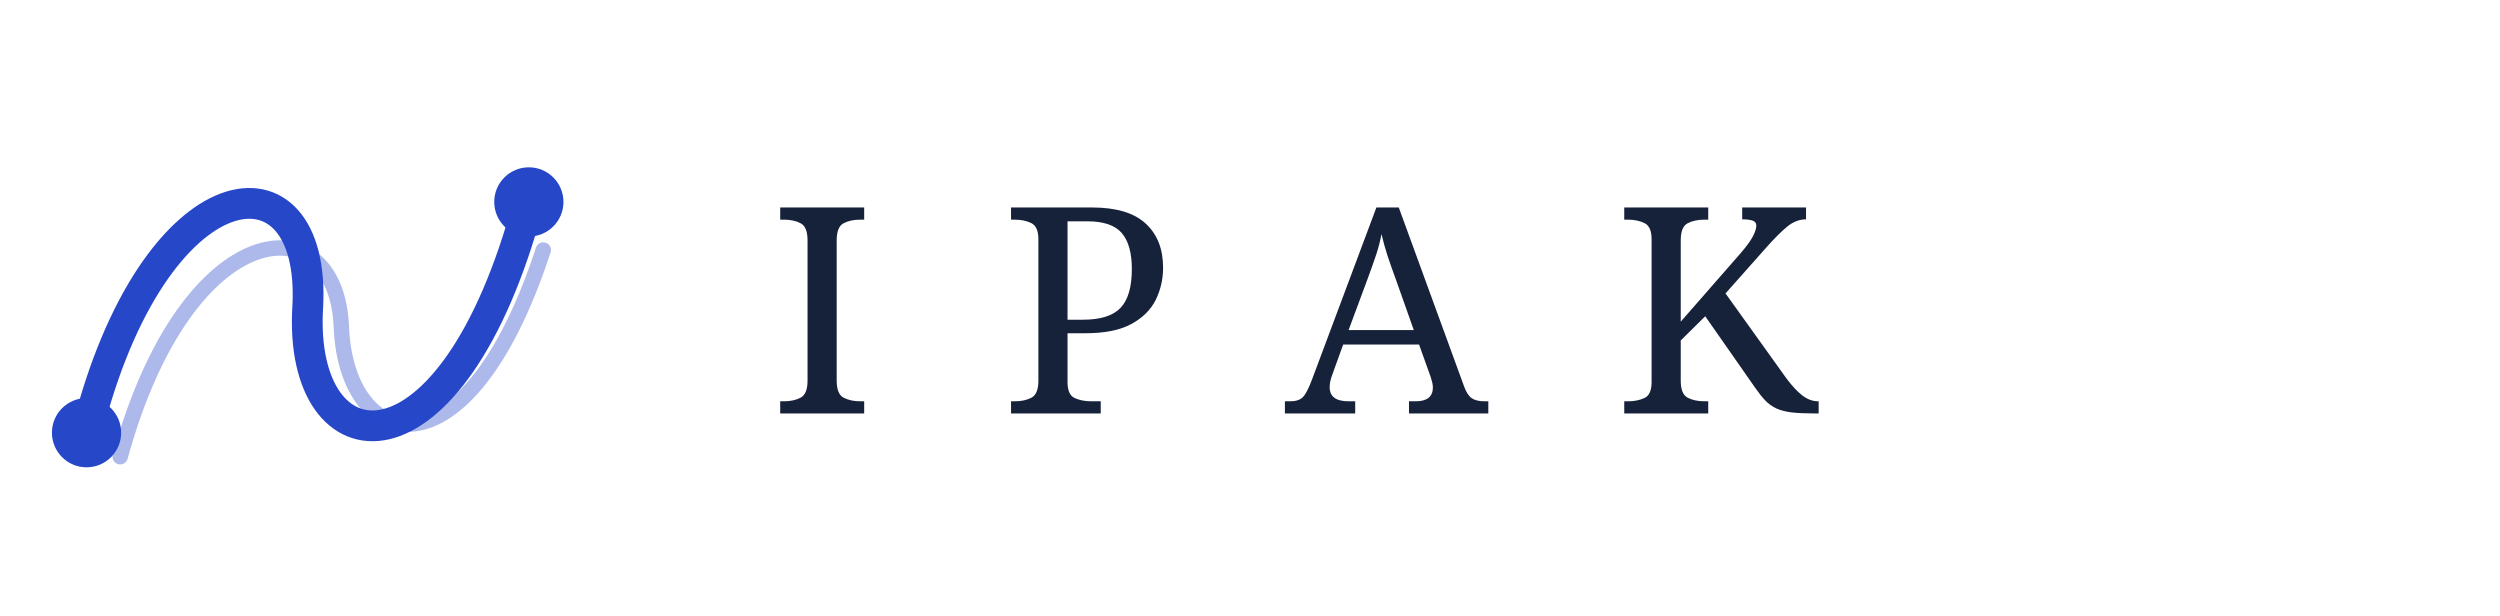
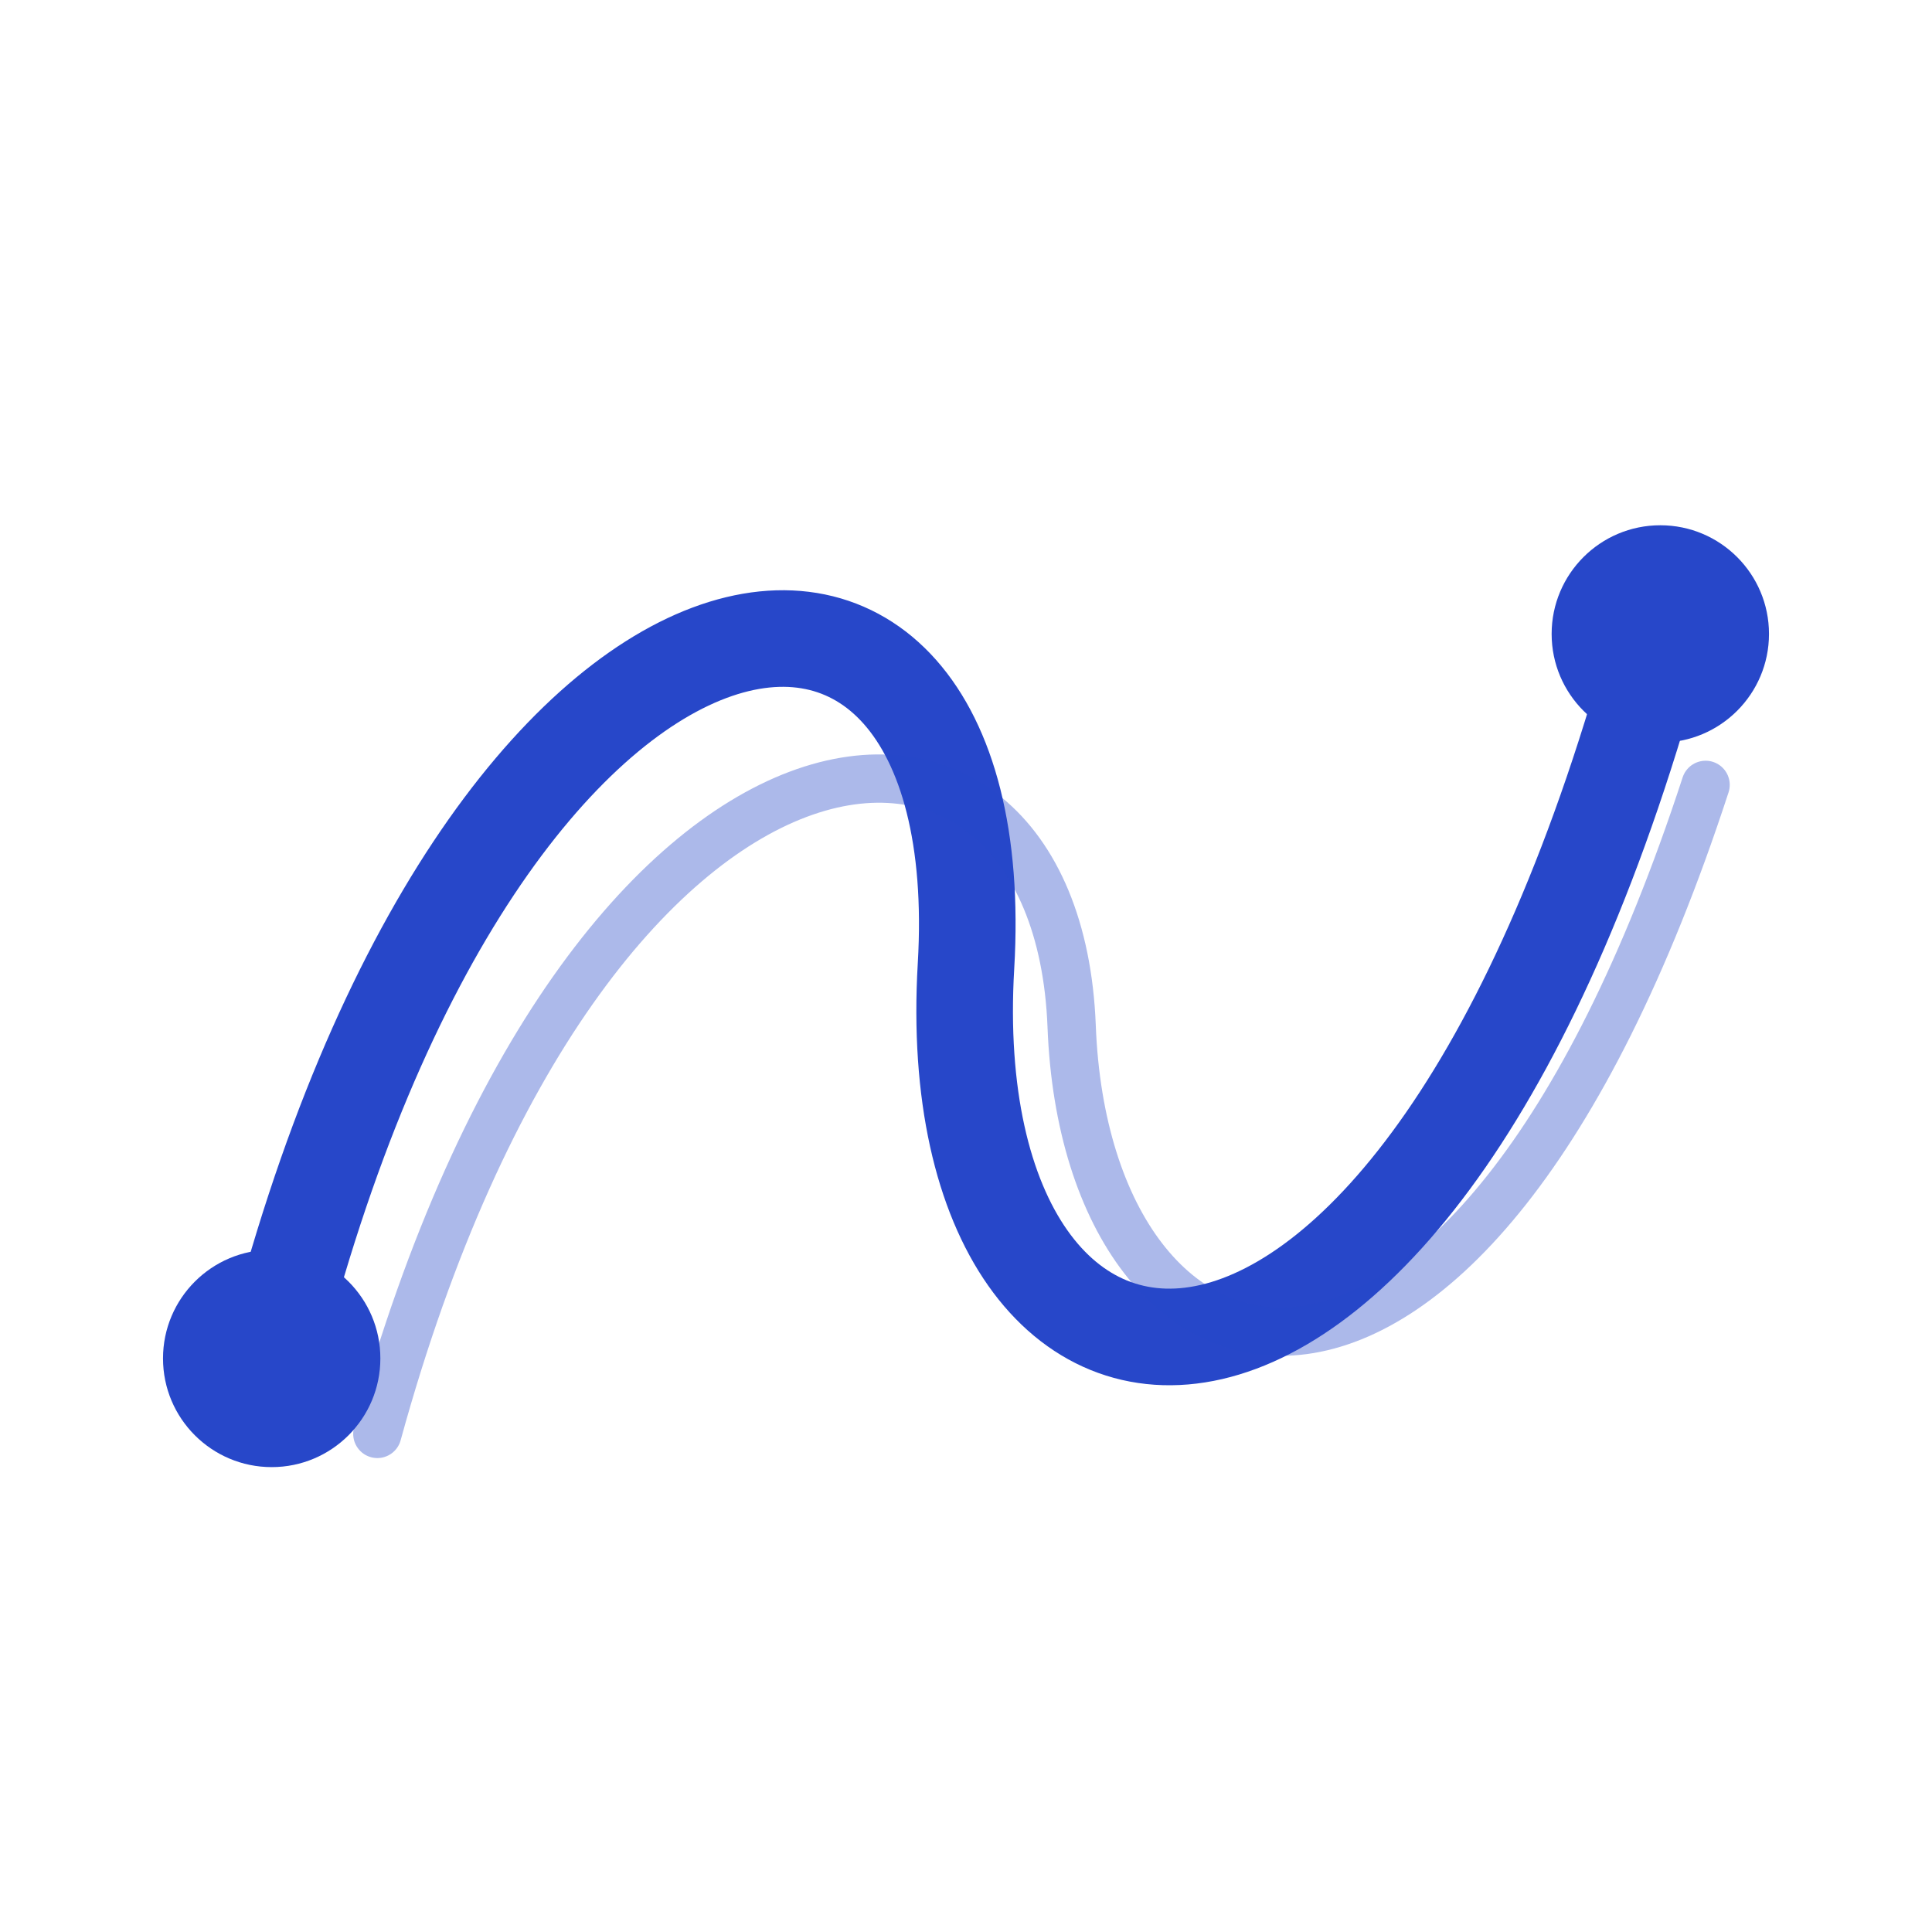
- <svg xmlns="http://www.w3.org/2000/svg" viewBox="0 0 260 64" fill="none" role="img" aria-label="IPAK">
+ <svg xmlns="http://www.w3.org/2000/svg" viewBox="0 0 64 64" fill="none" role="img" aria-label="ipakly">
  <path d="M9 45 C 16 17, 33 15, 32 32 S 47 51, 55 21" stroke="#2747C9" stroke-width="3.2" stroke-linecap="round" />
  <path d="M12.5 47.5 C 19.5 22, 35 21, 35.5 34 S 48.5 50.5, 56.5 26" stroke="#2747C9" stroke-opacity=".38" stroke-width="1.6" stroke-linecap="round" />
  <circle cx="9" cy="45" r="3.6" fill="#2747C9" />
  <circle cx="55" cy="21" r="3.6" fill="#2747C9" />
-   <text x="80" y="43" fill="#16213A" font-family="'Tenor Sans', 'Didot', 'Bodoni 72', Georgia, serif" font-size="30" letter-spacing="13">IPAK</text>
</svg>
